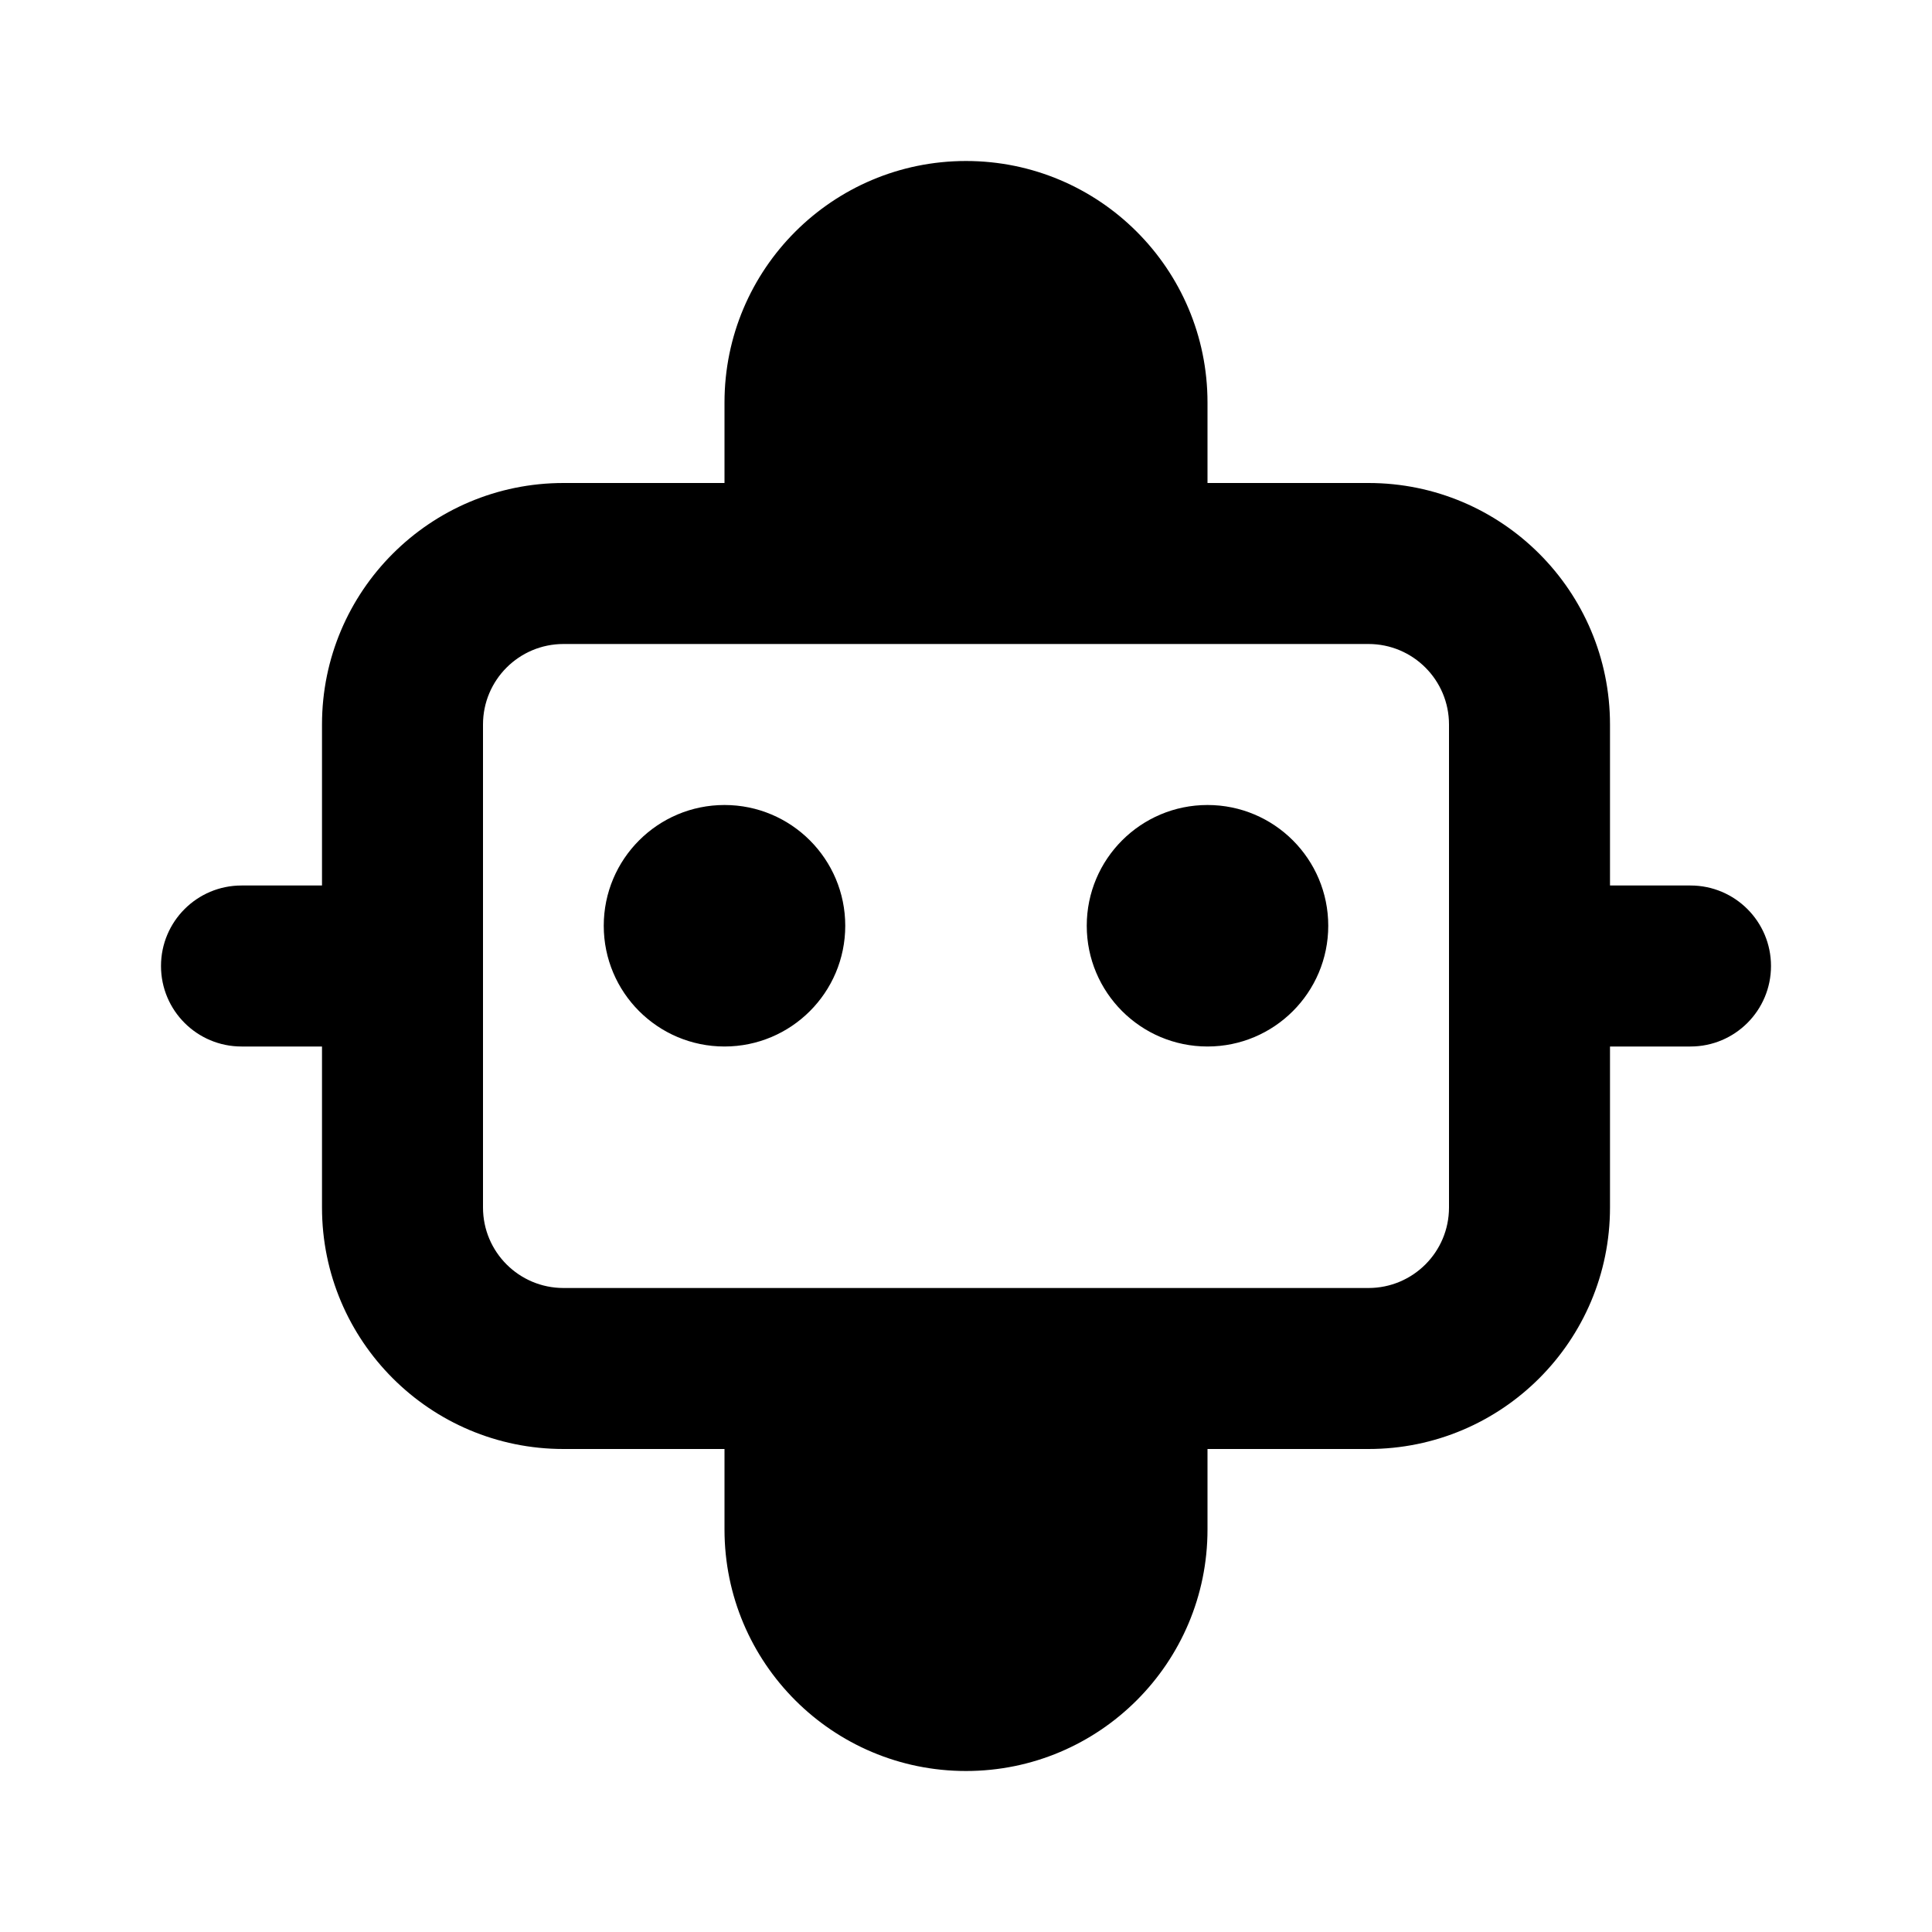
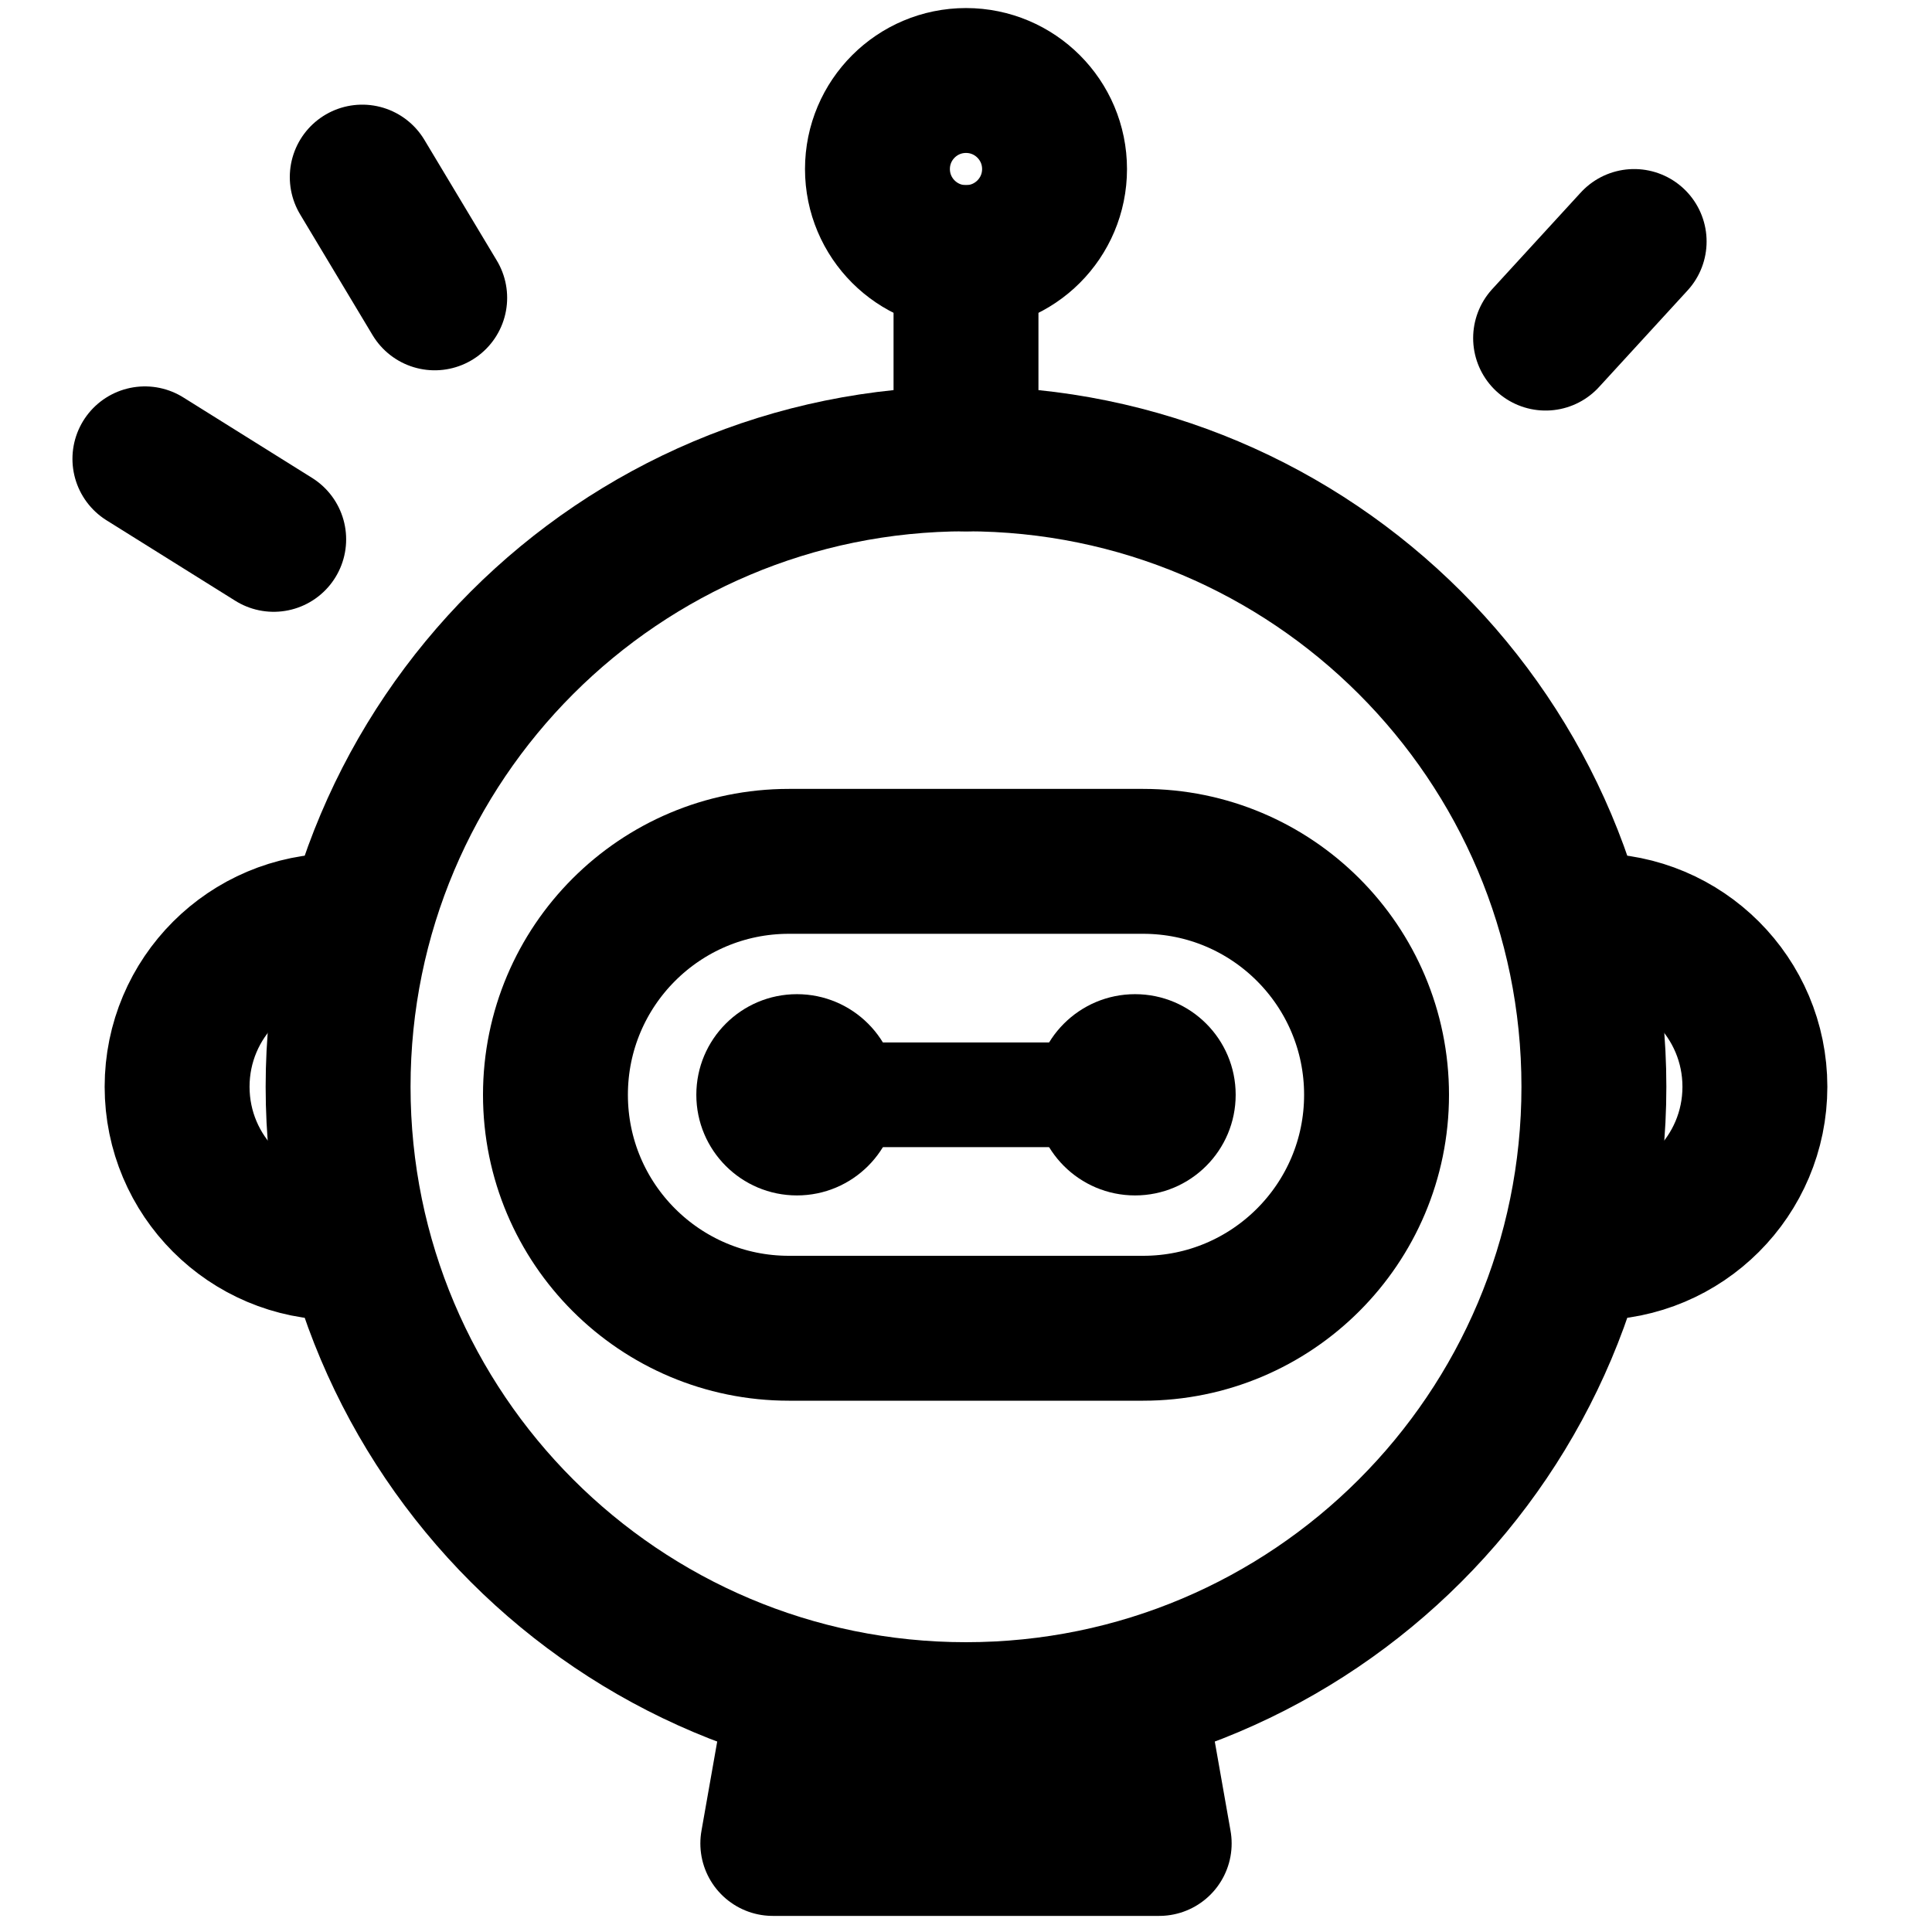
- <svg xmlns="http://www.w3.org/2000/svg" viewBox="0 0 24 24">
-   <path fill="currentColor" d="M12 2a3 3 0 0 1 3 3v1h2a3 3 0 0 1 3 3v2h1a1 1 0 1 1 0 2h-1v2a3 3 0 0 1-3 3h-2v1a3 3 0 0 1-6 0v-1H7a3 3 0 0 1-3-3v-2H3a1 1 0 1 1 0-2h1V9a3 3 0 0 1 3-3h2V5a3 3 0 0 1 3-3Zm-3 6H7a1 1 0 0 0-1 1v6a1 1 0 0 0 1 1h10a1 1 0 0 0 1-1V9a1 1 0 0 0-1-1H9Zm0 2a1.5 1.5 0 1 1 0 3a1.5 1.5 0 0 1 0-3Zm6 0a1.5 1.5 0 1 1 0 3a1.5 1.5 0 0 1 0-3Z" />
+ <svg xmlns="http://www.w3.org/2000/svg" viewBox="0 0 24 24" fill="none" stroke="currentColor" stroke-width="1.8" stroke-linecap="round" stroke-linejoin="round">
+   <circle cx="12" cy="2.1" r="1.1" />
+   <path d="M12 3.2v2.5" />
+   <path d="M1.8 5.7l1.6 1M4.5 2.2l.9 1.5M20.3 3l-1.1 1.2" />
+   <circle cx="12" cy="13.5" r="7.8" />
+   <path d="M4.2 11.5a2 2 0 0 0 0 4M19.8 11.5a2 2 0 0 1 0 4" />
+   <rect x="6.9" y="10.7" width="10.2" height="5.8" rx="2.9" />
+   <path d="M10.8 13.6h2.4" stroke-width="1.3" />
+   <circle cx="9.9" cy="13.6" r="1.25" fill="currentColor" stroke="none" />
+   <circle cx="14.1" cy="13.6" r="1.25" fill="currentColor" stroke="none" />
+   <path d="M9.9 21.2 9.6 22.9h4.8l-.3-1.7" />
</svg>
